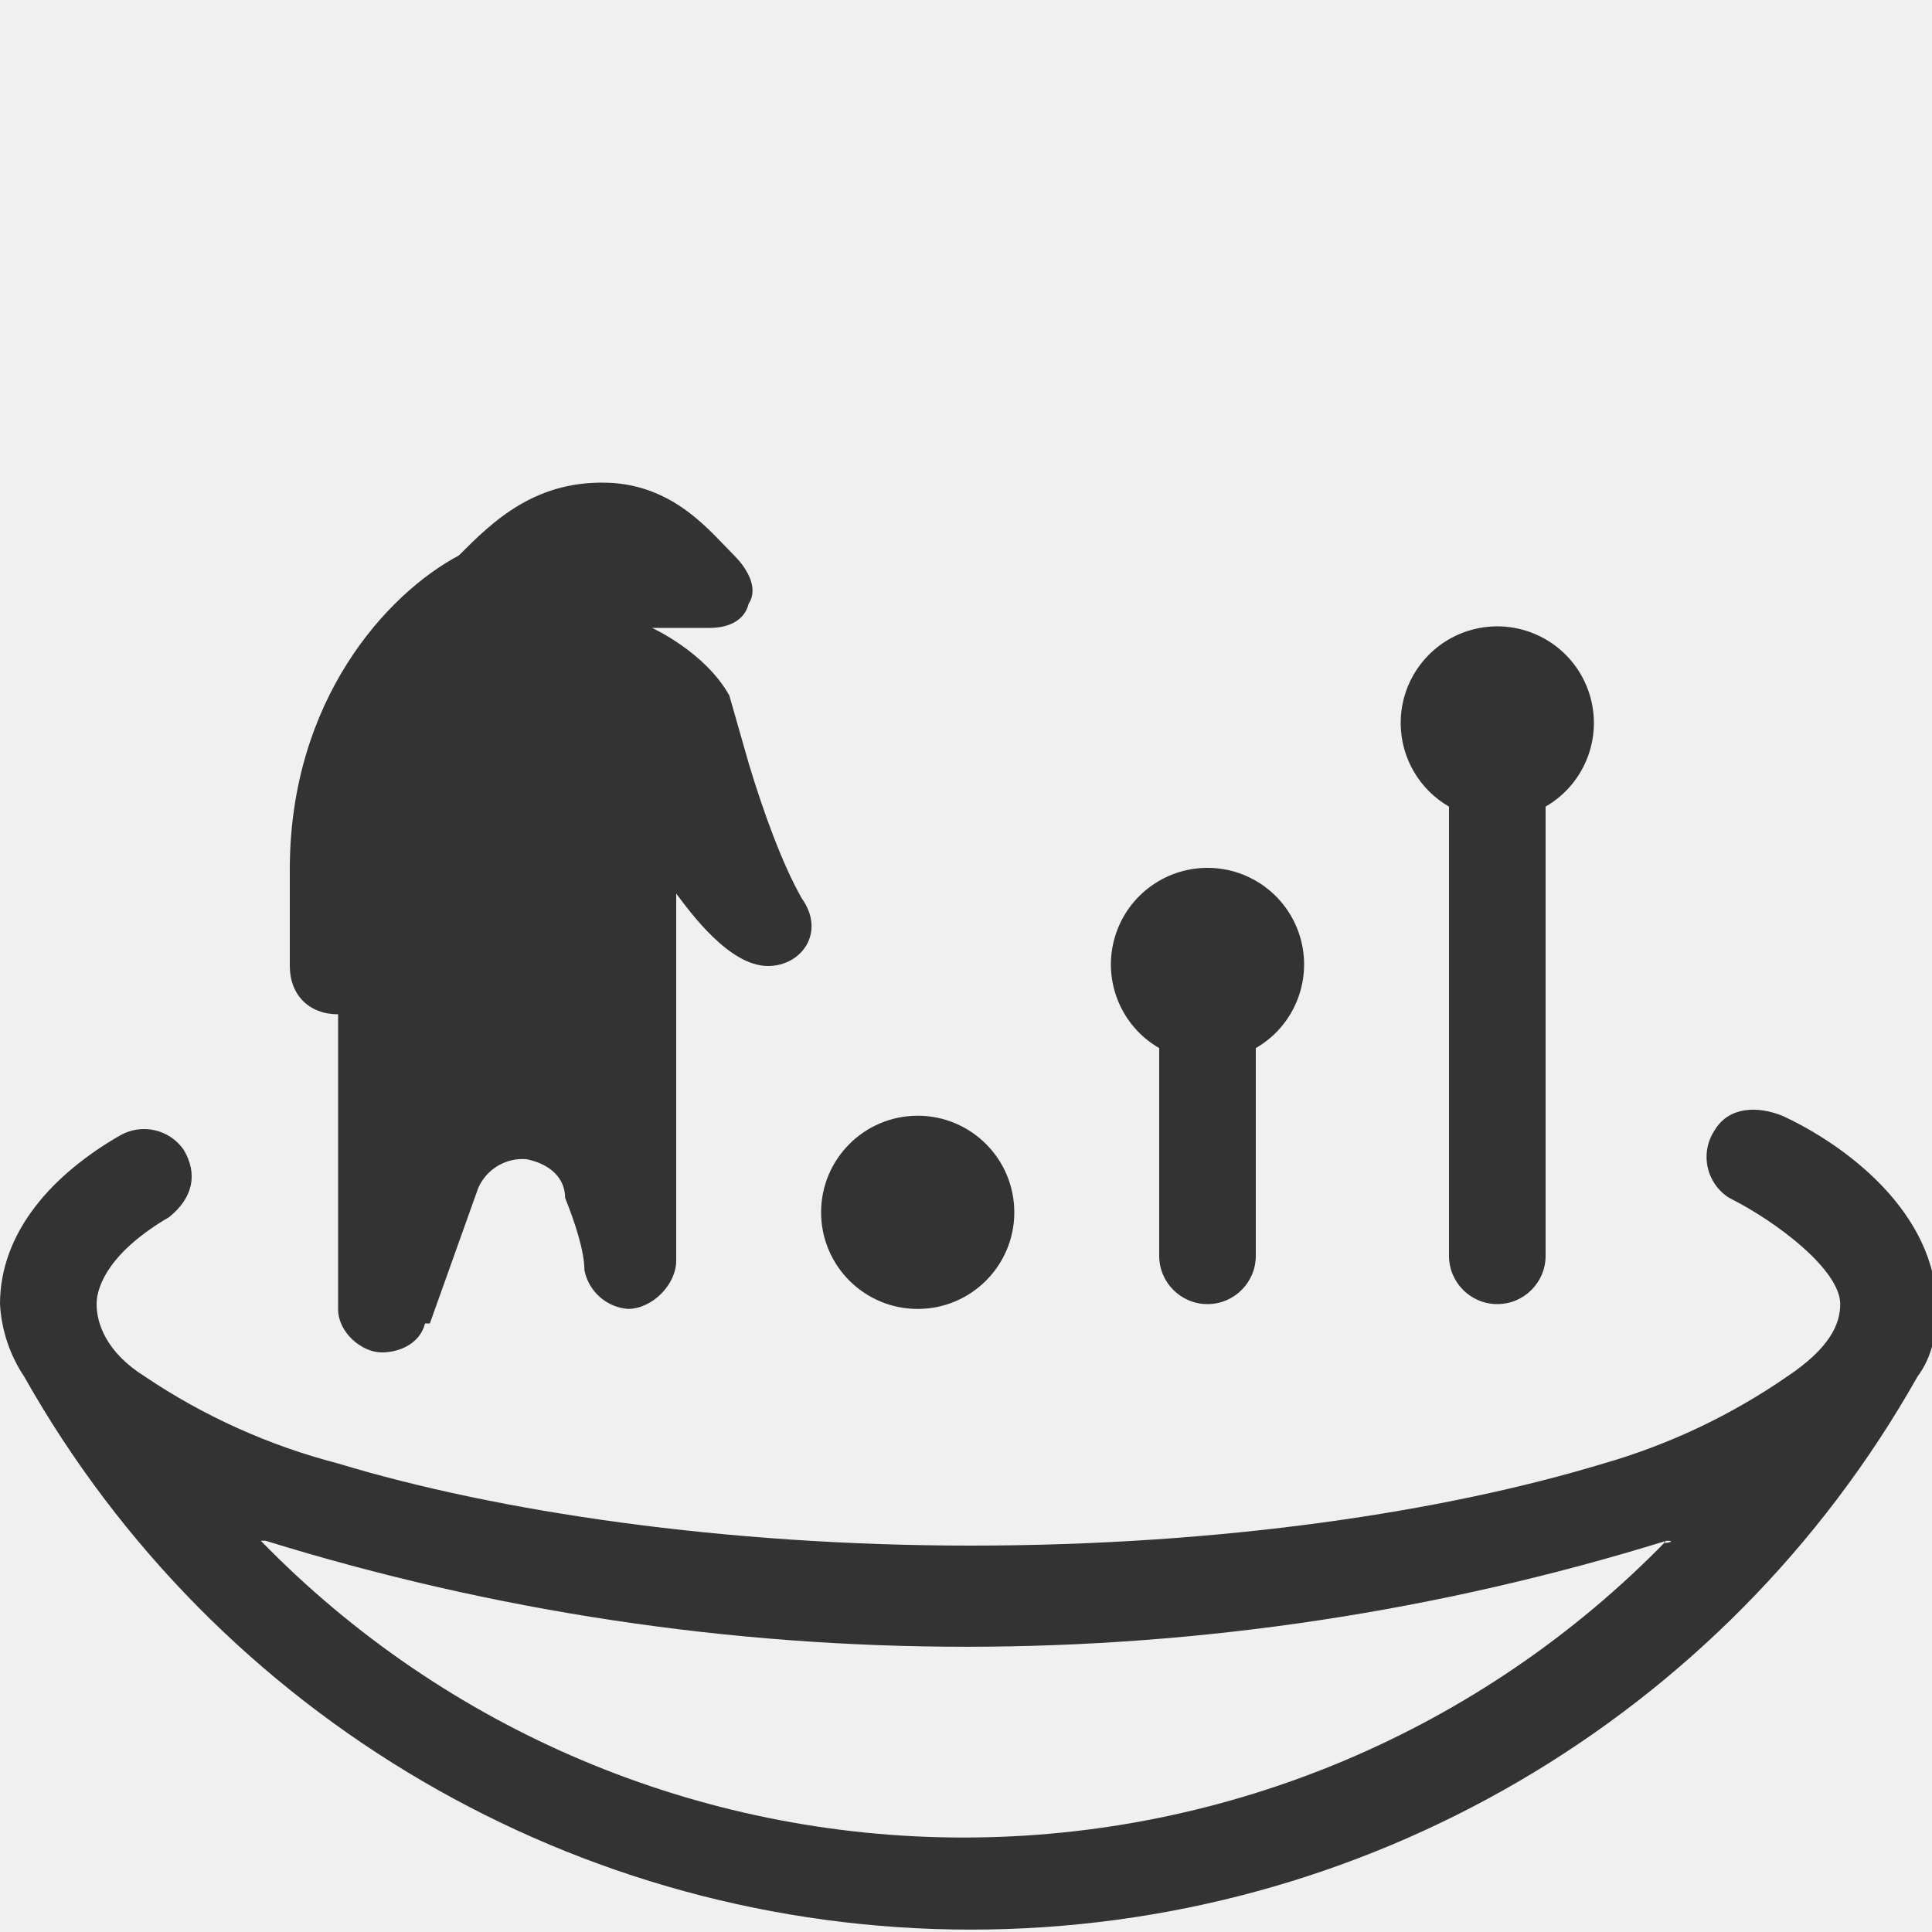
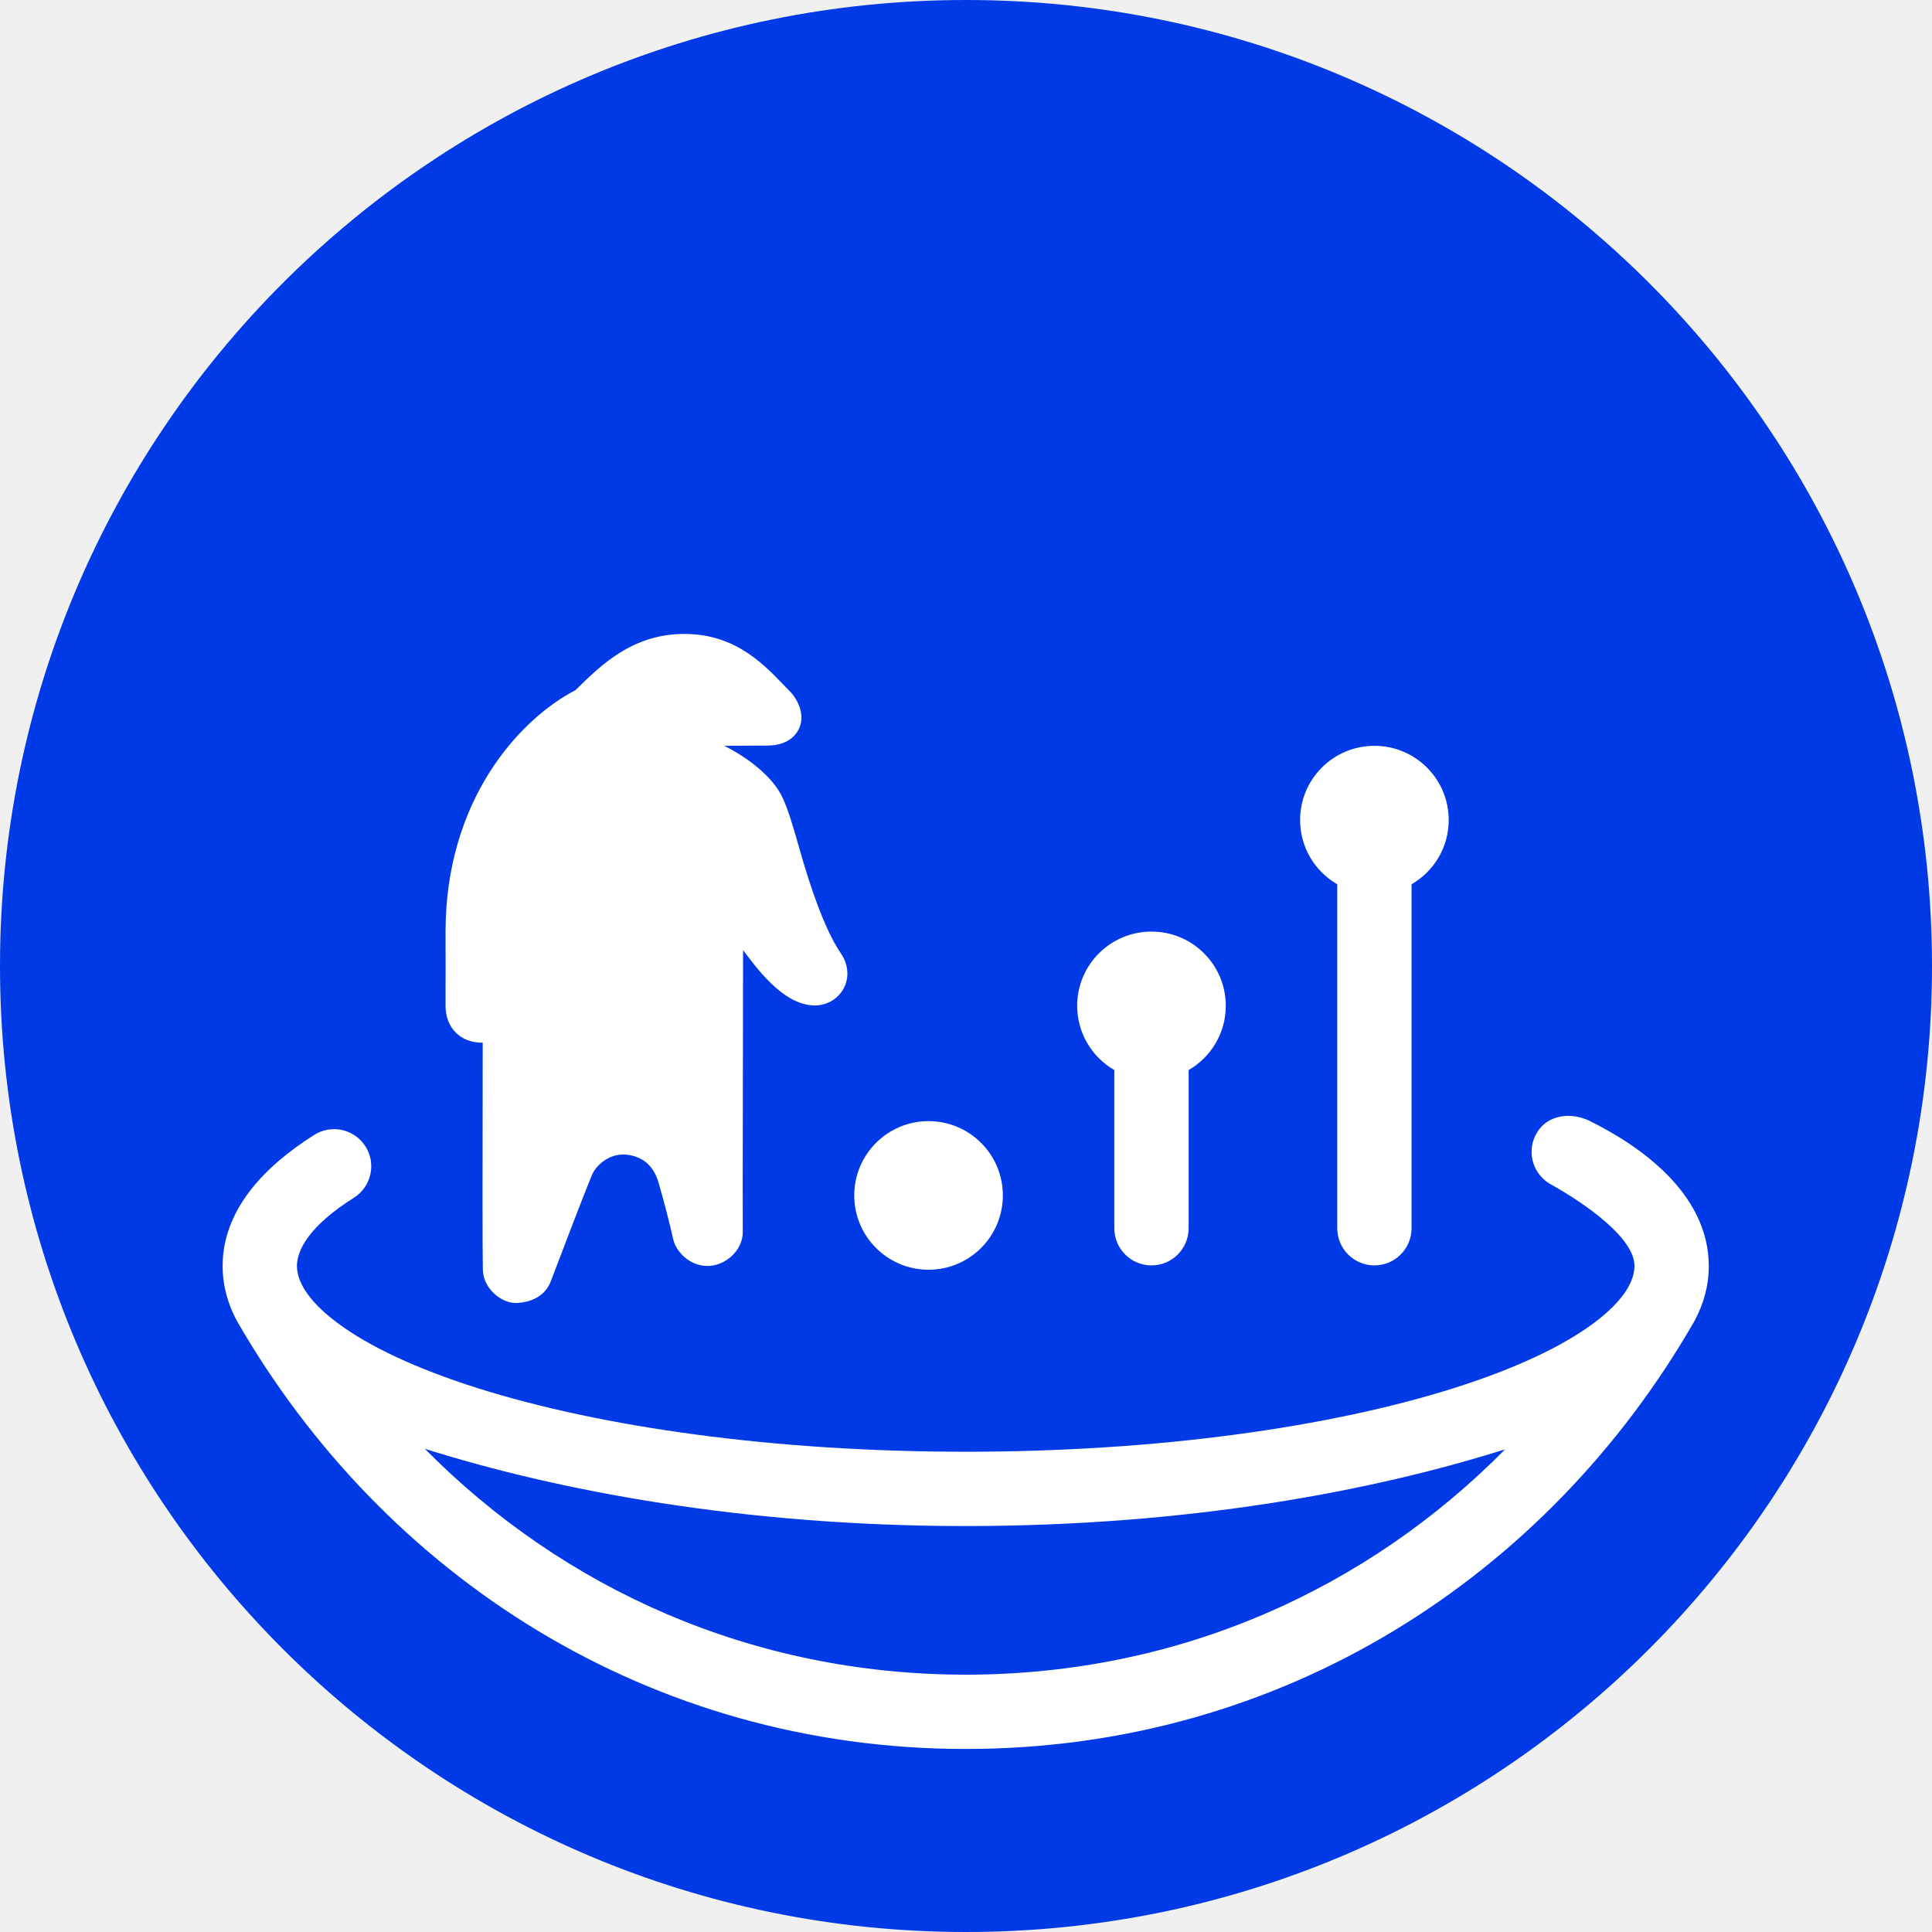
- <svg xmlns="http://www.w3.org/2000/svg" viewBox="0 0 40 40">
-   <path fill="#333" fill-rule="evenodd" d="M3.8 23.8c.3.5.2 1-.3 1.4C2.3 25.9 2 26.6 2 27c0 .4.2 1 1 1.5A13 13 0 0 0 7 30.3c3.3 1 8 1.7 13.1 1.7 5.2 0 9.8-.7 13.1-1.7a13 13 0 0 0 3.8-1.8c.9-.6 1.1-1.1 1.1-1.5 0-.7-1.3-1.7-2.3-2.2a1 1 0 0 1-.3-1.4c.3-.5.9-.5 1.4-.3 1.3.6 3.2 2 3.2 4 0 .5-.1 1-.4 1.4a22.5 22.5 0 0 1-39.2 0A3 3 0 0 1 0 27c0-1.5 1.1-2.7 2.5-3.5a1 1 0 0 1 1.3.3Zm1.6 8.1a20.3 20.3 0 0 0 29.1 0c-.2.1.3 0 0 0a49 49 0 0 1-29 0Z" clip-rule="evenodd" />
-   <path fill="#333" d="M8.8 27.4c-.1.4-.5.6-.9.6s-.9-.4-.9-.9V21c-.6 0-1-.4-1-1v-2c0-3.5 2-5.7 3.5-6.5.7-.7 1.6-1.6 3.2-1.5 1.3.1 2 1 2.5 1.5.3.3.5.7.3 1-.1.4-.5.5-.8.5h-1.2s1.1.5 1.6 1.4l.4 1.4c.3 1 .7 2.1 1.1 2.8.5.7 0 1.4-.7 1.4-.8 0-1.6-1.1-1.9-1.5v7.6c0 .5-.5 1-1 1a1 1 0 0 1-.9-.8c0-.4-.2-1-.4-1.5 0-.4-.3-.7-.8-.8a1 1 0 0 0-1 .6l-1 2.8ZM29 15a2 2 0 0 0 1 1.7V26a1 1 0 1 0 2 0v-9.3a2 2 0 1 0-3-1.7ZM24 21.7a2 2 0 1 1 2 0V26a1 1 0 1 1-2 0v-4.3ZM19 27.1a2 2 0 1 0 0-4 2 2 0 0 0 0 4Z" />
+ <svg xmlns="http://www.w3.org/2000/svg" width="512" height="512" viewBox="0 0 512 512" fill="none">
+   <rect width="512" height="512" rx="256" fill="#0039E6" style="fill:#0039E6;fill:color(display-p3 0 0.225 0.901);fill-opacity:1;" />
+   <path fill-rule="evenodd" clip-rule="evenodd" d="M96.866 303.83C99.767 308.429 98.391 314.509 93.791 317.411C81.993 324.852 78.692 331.251 78.692 335.495C78.692 339.107 81.024 344.319 89.438 350.601C97.674 356.75 110.219 362.705 126.605 367.88C159.261 378.192 204.984 384.726 255.923 384.726C306.862 384.726 352.585 378.192 385.241 367.88C401.627 362.705 414.172 356.75 422.408 350.601C430.822 344.319 433.146 339.107 433.154 335.495C433.169 328.139 420.425 319.112 410.481 313.571C405.882 310.67 404.505 304.59 407.406 299.99C410.307 295.391 416.208 294.735 420.987 296.915C433.989 303.298 452.813 315.95 452.846 335.495C452.855 340.812 451.42 345.714 448.99 350.193C410.136 417.75 339.903 463.495 255.93 463.495C171.971 463.495 101.67 417.628 62.785 350.059C60.398 345.617 59 340.76 59 335.495C59 320.752 69.882 309.209 83.286 300.755C87.885 297.854 93.965 299.23 96.866 303.83ZM112.588 383.946C149.205 420.997 199.261 443.802 255.93 443.802C312.522 443.802 362.365 421.057 398.881 384.08C396.374 384.968 401.512 383.249 398.881 384.08C363.829 395.149 315 404.418 255.923 404.418C196.846 404.418 147.64 395.015 112.588 383.946Z" fill="white" style="fill:white;fill-opacity:1;" />
+   <path d="M145.962 339.571C144.462 343.533 140.615 345.186 136.808 345.302C133 345.417 128.077 341.609 127.962 336.494C127.846 331.379 127.877 309.979 127.923 276.319C122.114 276.412 118.038 272.451 118.077 266.473C118.122 259.433 118.077 251.802 118.077 246.879C118.077 212.417 137.23 190.824 152.538 182.879C159.168 176.348 168.435 166.875 184.028 168.109C197.053 169.14 204.251 178.126 209.097 182.972C211.712 185.549 213.296 189.626 211.808 192.956C210.192 196.571 206.443 197.588 203.366 197.588C200.943 197.588 191.923 197.647 191.923 197.647C191.923 197.647 203.106 202.88 207.189 210.999C208.822 214.246 210.34 219.582 212.006 225.438C214.507 234.224 218.346 246.033 222.808 252.609C227.269 259.186 222.615 266.456 215.923 266.456C207.283 266.456 199.885 255.608 196.926 251.801C196.926 271.493 196.775 317.117 196.846 326.417C196.885 331.417 192.192 335.533 187.423 335.494C182.654 335.456 179.269 331.686 178.462 328.648C177.5 324.302 175.976 318.444 174.577 313.571C173.385 309.417 170.846 306.648 166.346 306.033C161.846 305.417 158.192 308.494 156.923 311.263C154.722 316.573 149.181 331.069 145.962 339.571Z" fill="white" style="fill:white;fill-opacity:1;" />
+   <path d="M344.539 217.311C344.539 224.589 348.499 230.944 354.385 234.343V325.498C354.385 330.936 358.793 335.344 364.231 335.344C369.669 335.344 374.077 330.936 374.077 325.498V234.343C379.963 230.944 383.923 224.589 383.923 217.311C383.923 206.451 375.107 197.648 364.231 197.648C353.355 197.648 344.539 206.451 344.539 217.311Z" fill="white" style="fill:white;fill-opacity:1;" />
+   <path d="M295.308 283.574C289.422 280.174 285.462 273.82 285.462 266.542C285.462 255.682 294.278 246.879 305.154 246.879C316.03 246.879 324.846 255.682 324.846 266.542C324.846 273.82 320.886 280.174 315 283.574V325.498C315 330.936 310.592 335.344 305.154 335.344C299.716 335.344 295.308 330.936 295.308 325.498V283.574Z" fill="white" style="fill:white;fill-opacity:1;" />
+   <path d="M246.077 336.494C256.953 336.494 265.769 327.677 265.769 316.802C265.769 305.926 256.953 297.109 246.077 297.109C235.201 297.109 226.385 305.926 226.385 316.802C226.385 327.677 235.201 336.494 246.077 336.494Z" fill="white" style="fill:white;fill-opacity:1;" />
</svg>
